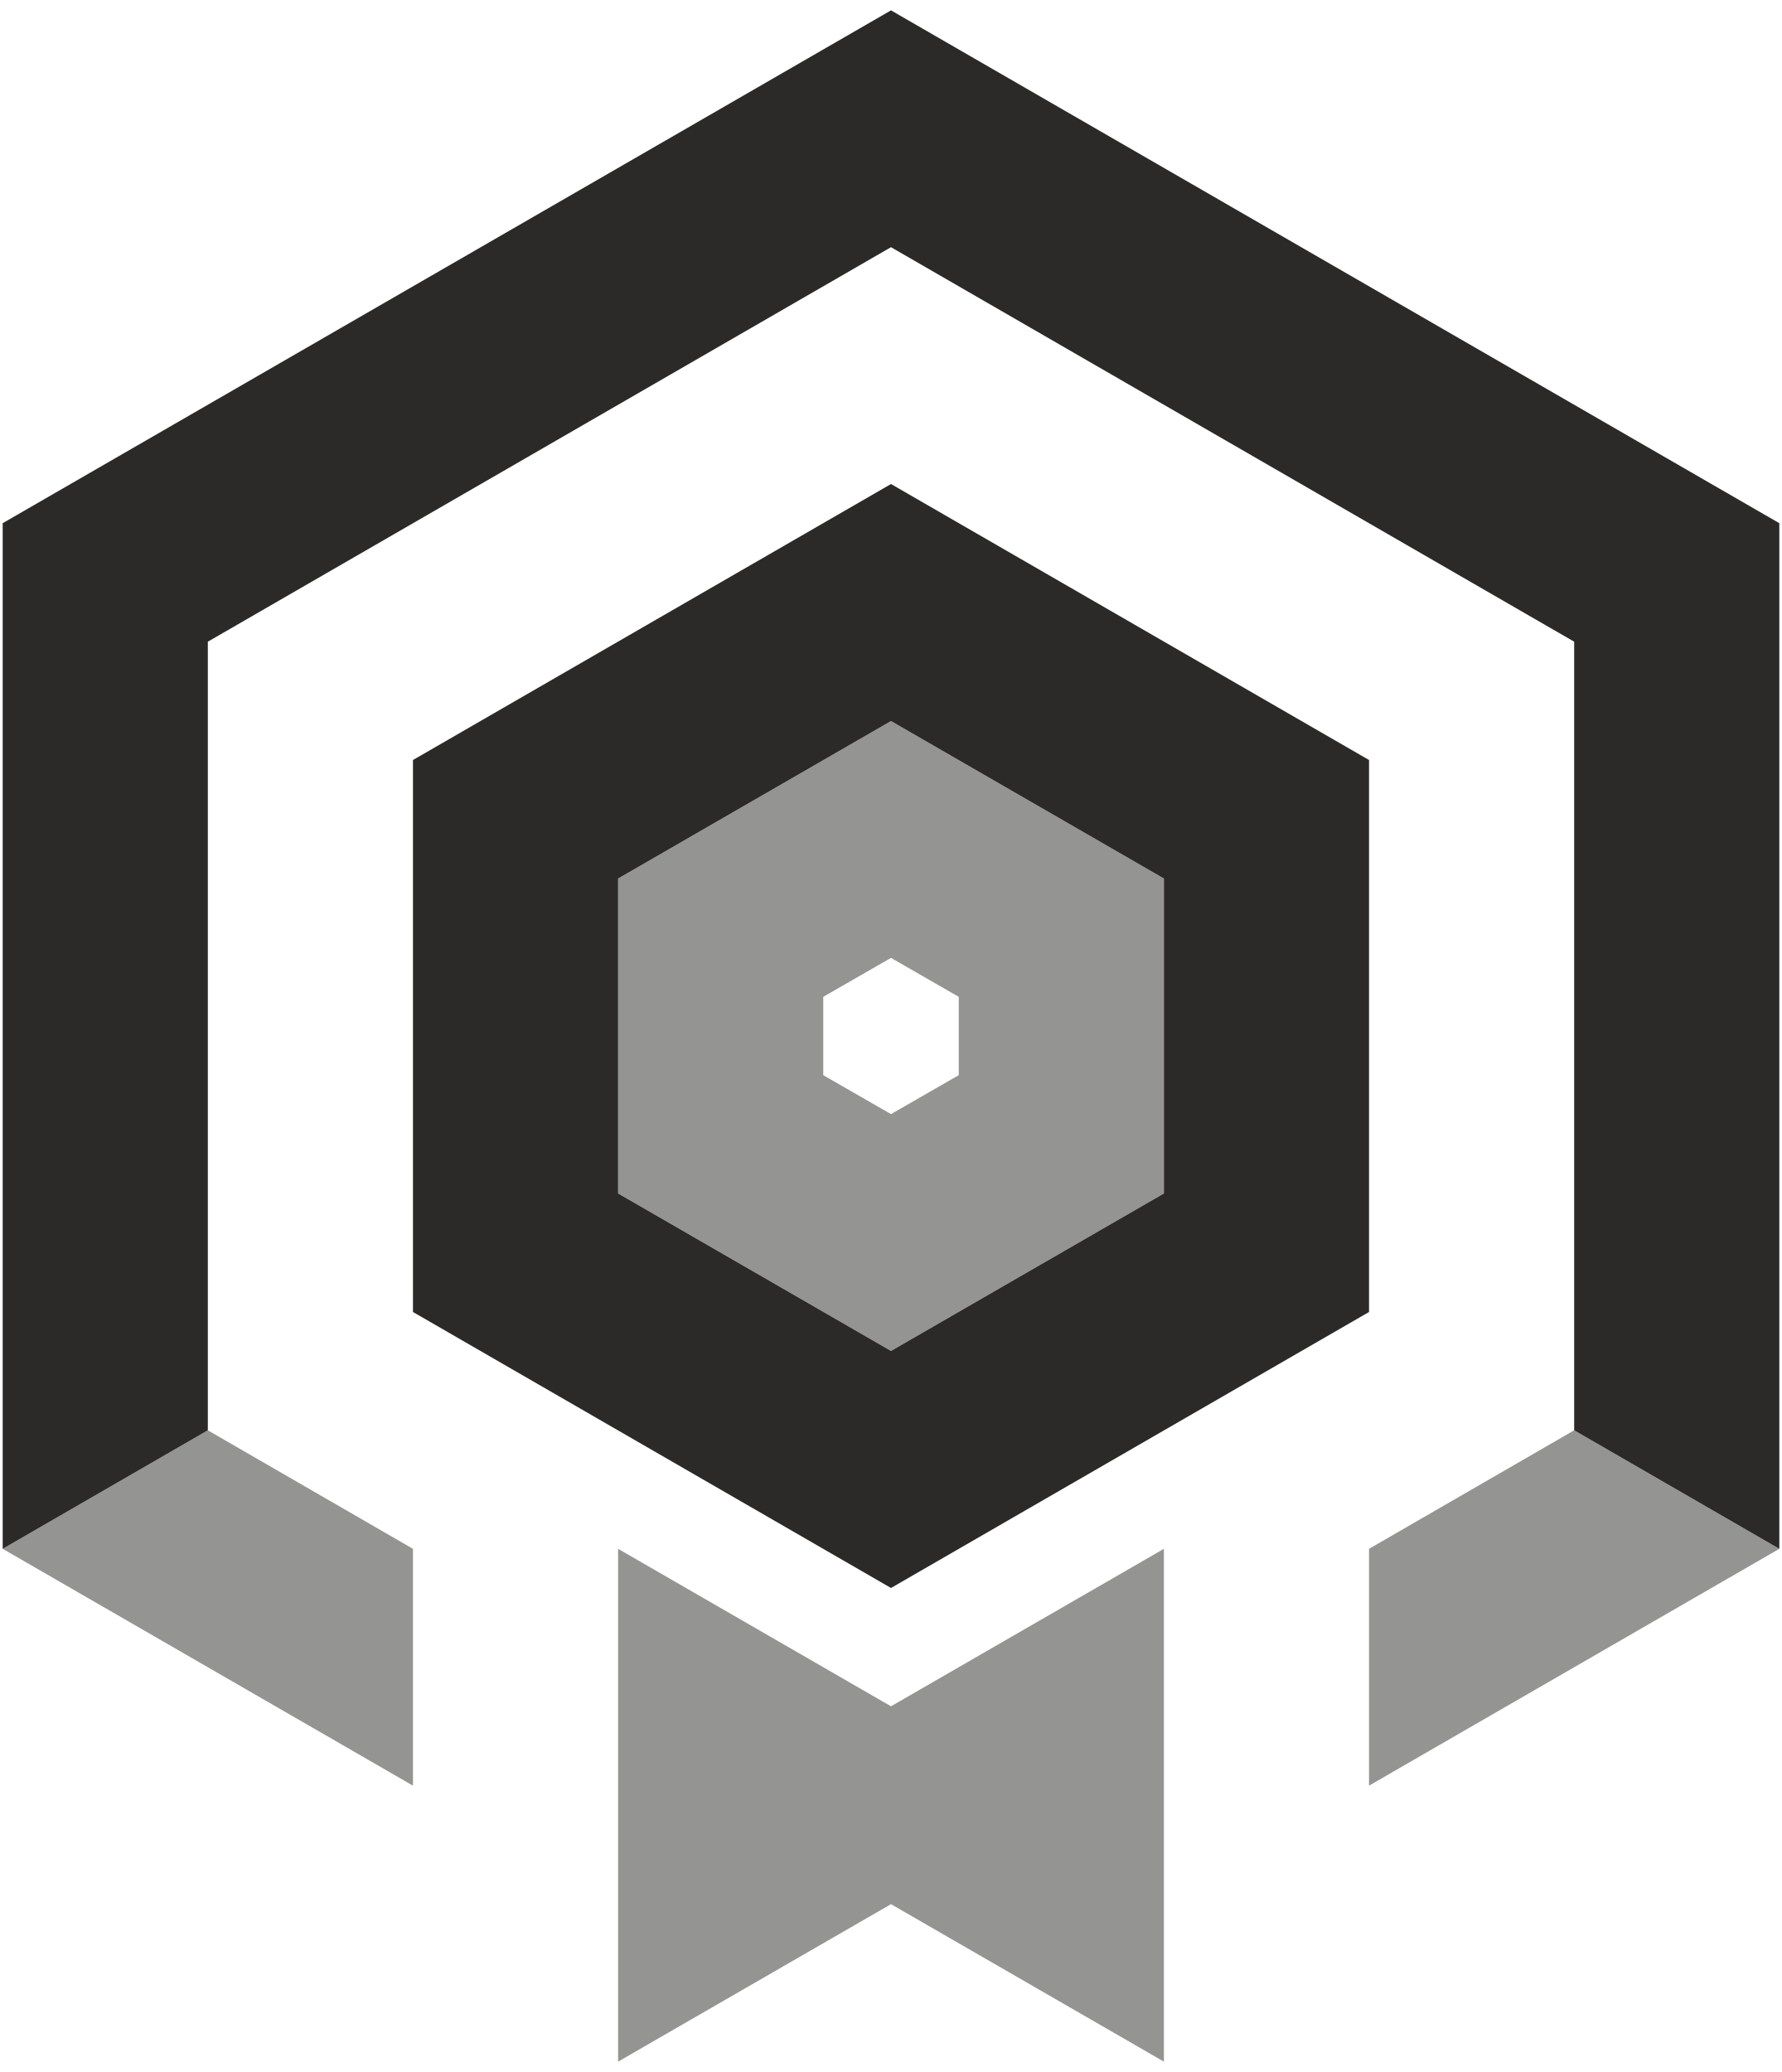
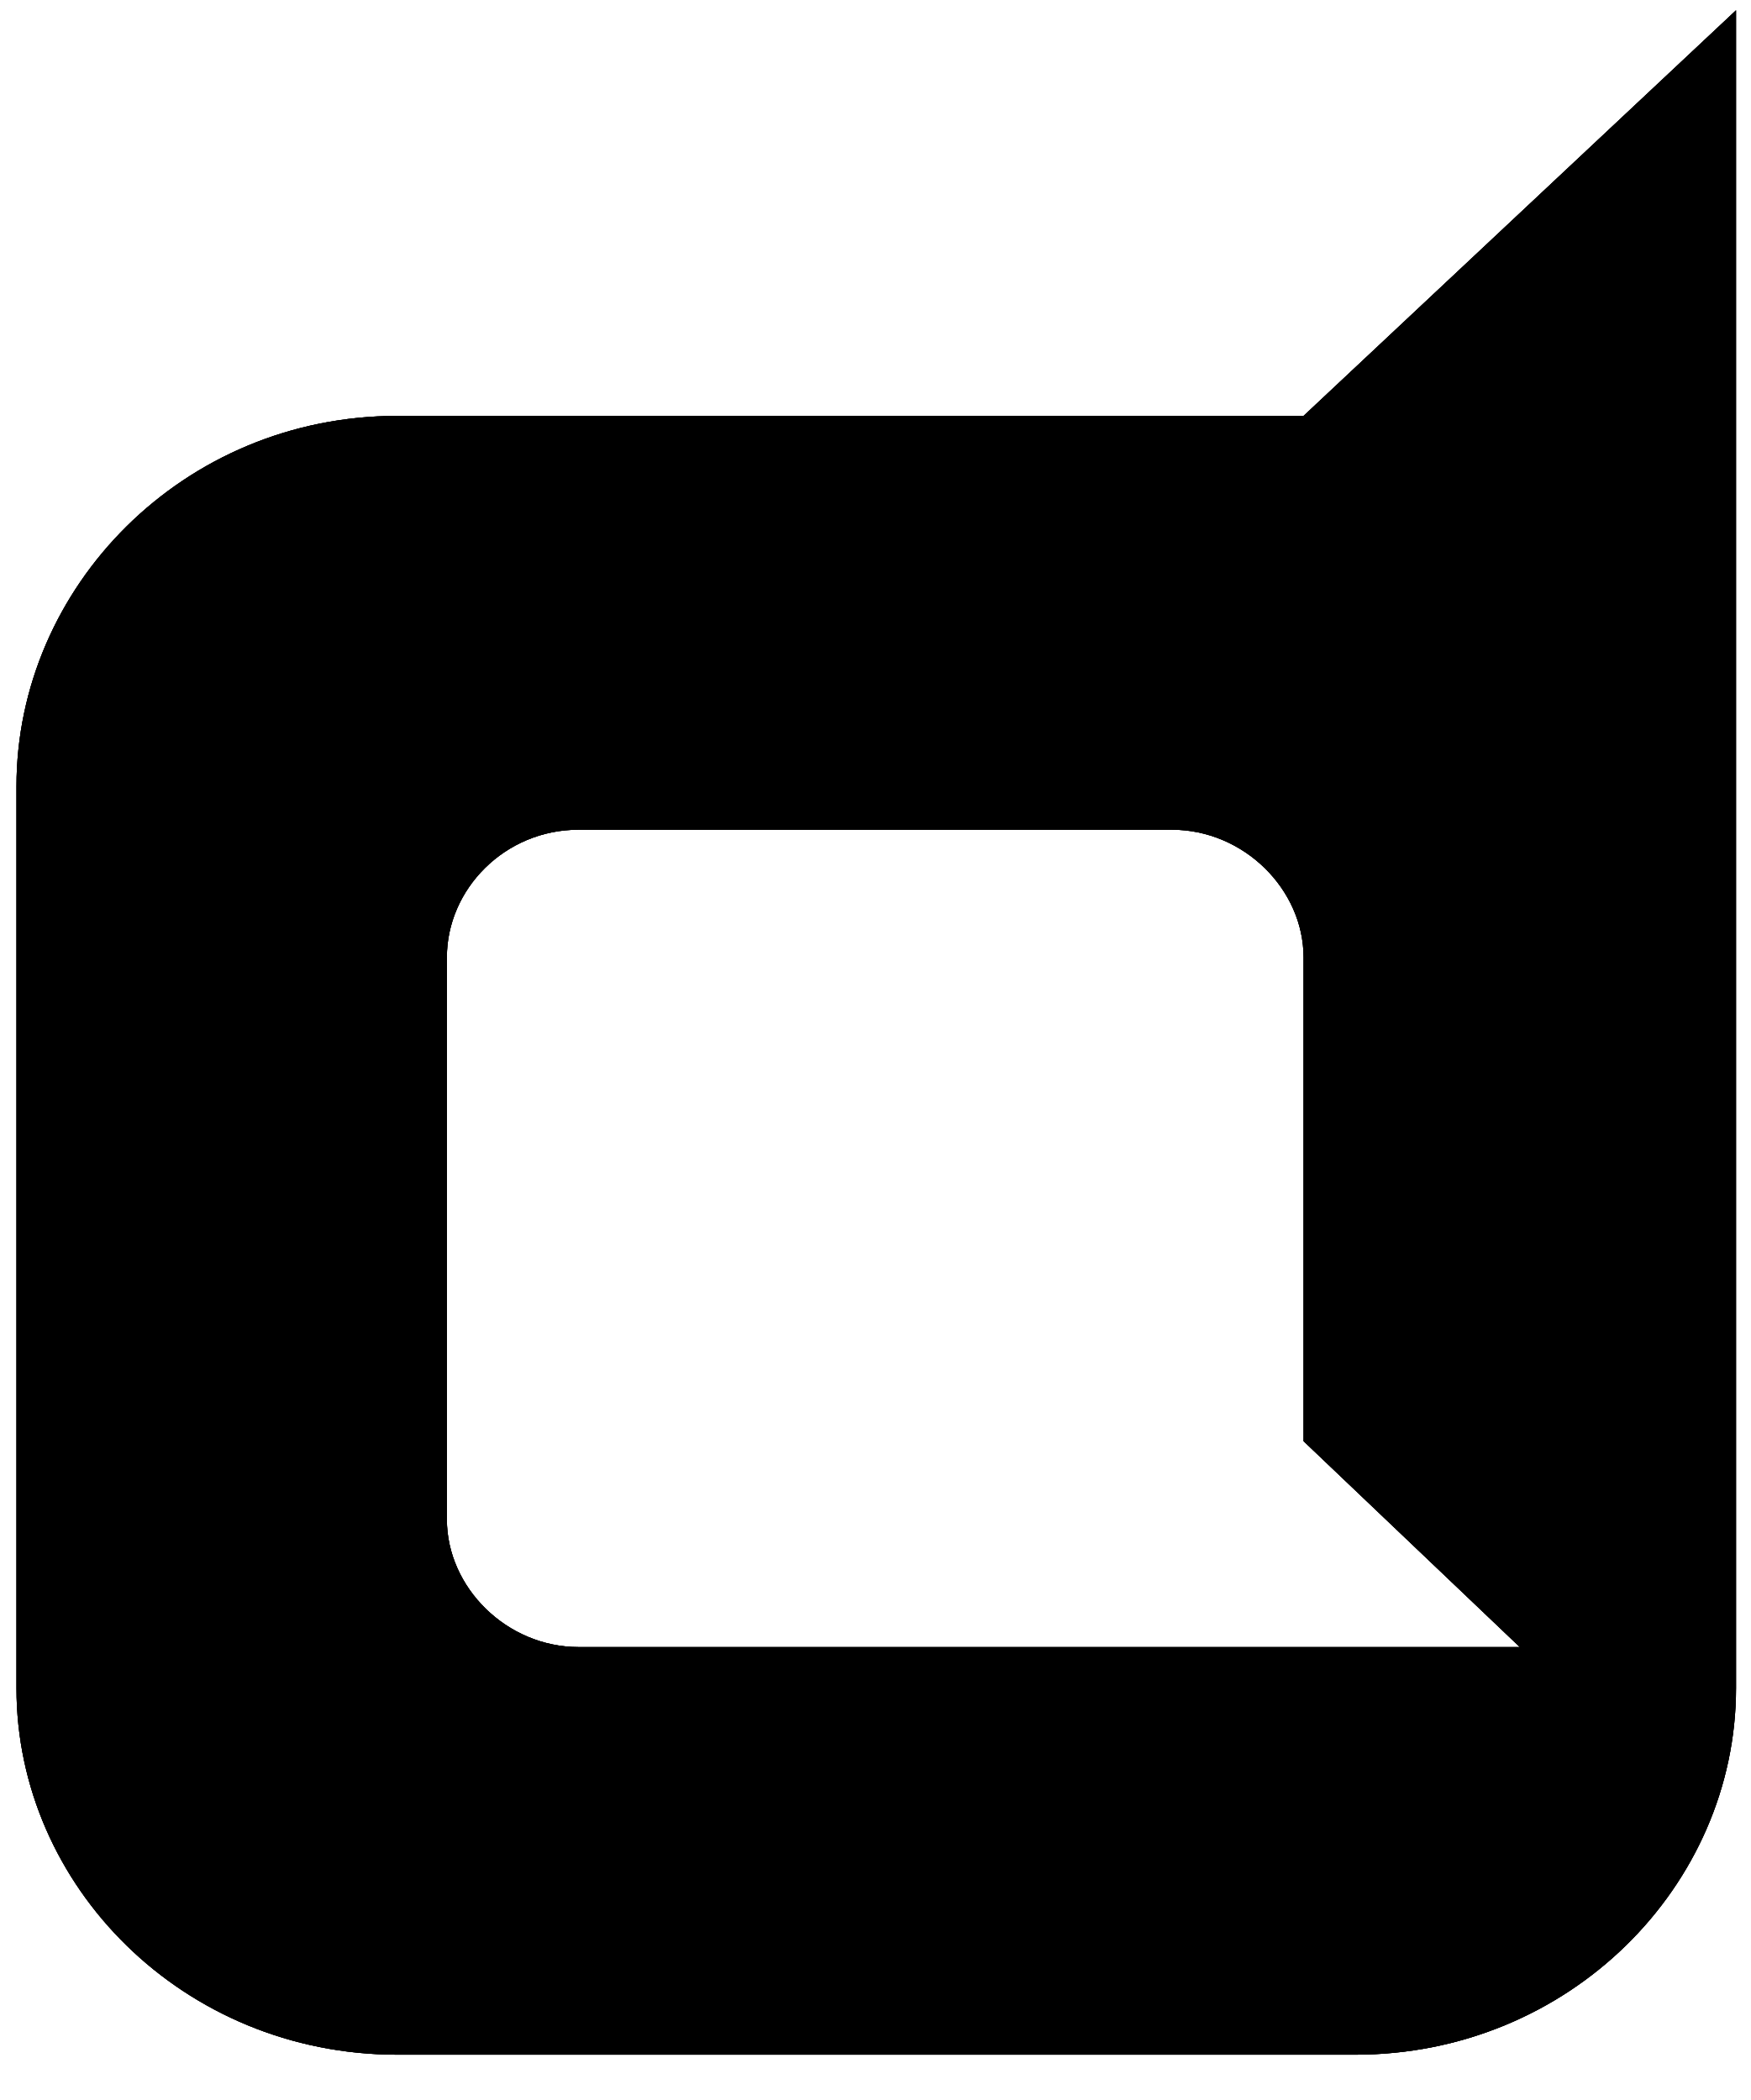
- <svg xmlns="http://www.w3.org/2000/svg" xml:space="preserve" width="86mm" height="100mm" version="1.1" style="shape-rendering:geometricPrecision; text-rendering:geometricPrecision; image-rendering:optimizeQuality; fill-rule:evenodd; clip-rule:evenodd" viewBox="0 0 8600 10000">
-   <defs>
-     <style type="text/css">
-    
-     .fil1 {fill:#2B2A29}
-     .fil0 {fill:#2B2A29;fill-opacity:0.502}
-    
-   </style>
-   </defs>
-   <g id="Layer_x0020_1">
-     <g id="_842717584">
-       <polygon class="fil0" points="5617,7475 5617,9950 4300,9190 2983,9950 2983,7475 4300,8235 " />
-       <polygon class="fil1" points="4300,50 13,2525 13,7475 1003,6903 1003,3097 4300,1193 7597,3097 7597,6903 8587,7475 8587,2525 " />
-       <path class="fil0" d="M13 7475l1980 1143 0 -1143 -990 -572 -990 572zm6594 1143l1980 -1143 -990 -572 -990 572 0 1143z" />
-       <path class="fil1" d="M4300 2336l-2307 1332 0 2664 2307 1332 2307 -1332 0 -2664 -2307 -1332zm0 1144l-1317 760 0 1520 1317 760 1317 -760 0 -1520 -1317 -760z" />
-       <path class="fil0" d="M4300 3480l-1317 760 0 1520 1317 760 1317 -760 0 -1520 -1317 -760zm0 1143l-327 188 0 378 327 188 327 -188 0 -378 -327 -188z" />
+ <svg xmlns="http://www.w3.org/2000/svg" xmlns:xlink="http://www.w3.org/1999/xlink" version="1.1" id="Layer_1" x="0px" y="0px" viewBox="0 0 85 102" style="enable-background:new 0 0 85 102;" xml:space="preserve">
+   <style type="text/css">
+ 	.st0{clip-path:url(#SVGID_2_);}
+ 	.st1{clip-path:url(#XMLID_19_);}
+ </style>
+   <g>
+     <defs>
+       <path id="SVGID_1_" d="M63.3,70V46.5c0-3.3-2.9-6.2-6.4-6.2H28.1c-3.6,0-6.4,2.9-6.4,6.2v27.3c0,3.3,2.9,6.2,6.4,6.2h45.7L63.3,70    z M19.3,20.2h44L84.3,0.5V82c0,9.6-8.1,17.8-18.5,17.8H19.3C8.9,99.8,0.8,91.6,0.8,82V38.2C0.8,28.5,8.9,20.2,19.3,20.2z" />
+     </defs>
+     <use xlink:href="#SVGID_1_" style="overflow:visible;fill-rule:evenodd;clip-rule:evenodd;" />
+     <clipPath id="SVGID_2_">
+       <use xlink:href="#SVGID_1_" style="overflow:visible;" />
+     </clipPath>
+     <g class="st0">
+       <defs>
+         <rect id="XMLID_3_" x="-1500.3" y="-110" width="2945" height="2666.8" />
+       </defs>
+       <use xlink:href="#XMLID_3_" style="overflow:visible;" />
+       <clipPath id="XMLID_19_">
+         <use xlink:href="#XMLID_3_" style="overflow:visible;" />
+       </clipPath>
+       <rect id="XMLID_4_" x="-9.4" y="-9.8" class="st1" width="103.9" height="119.8" />
    </g>
  </g>
</svg>
